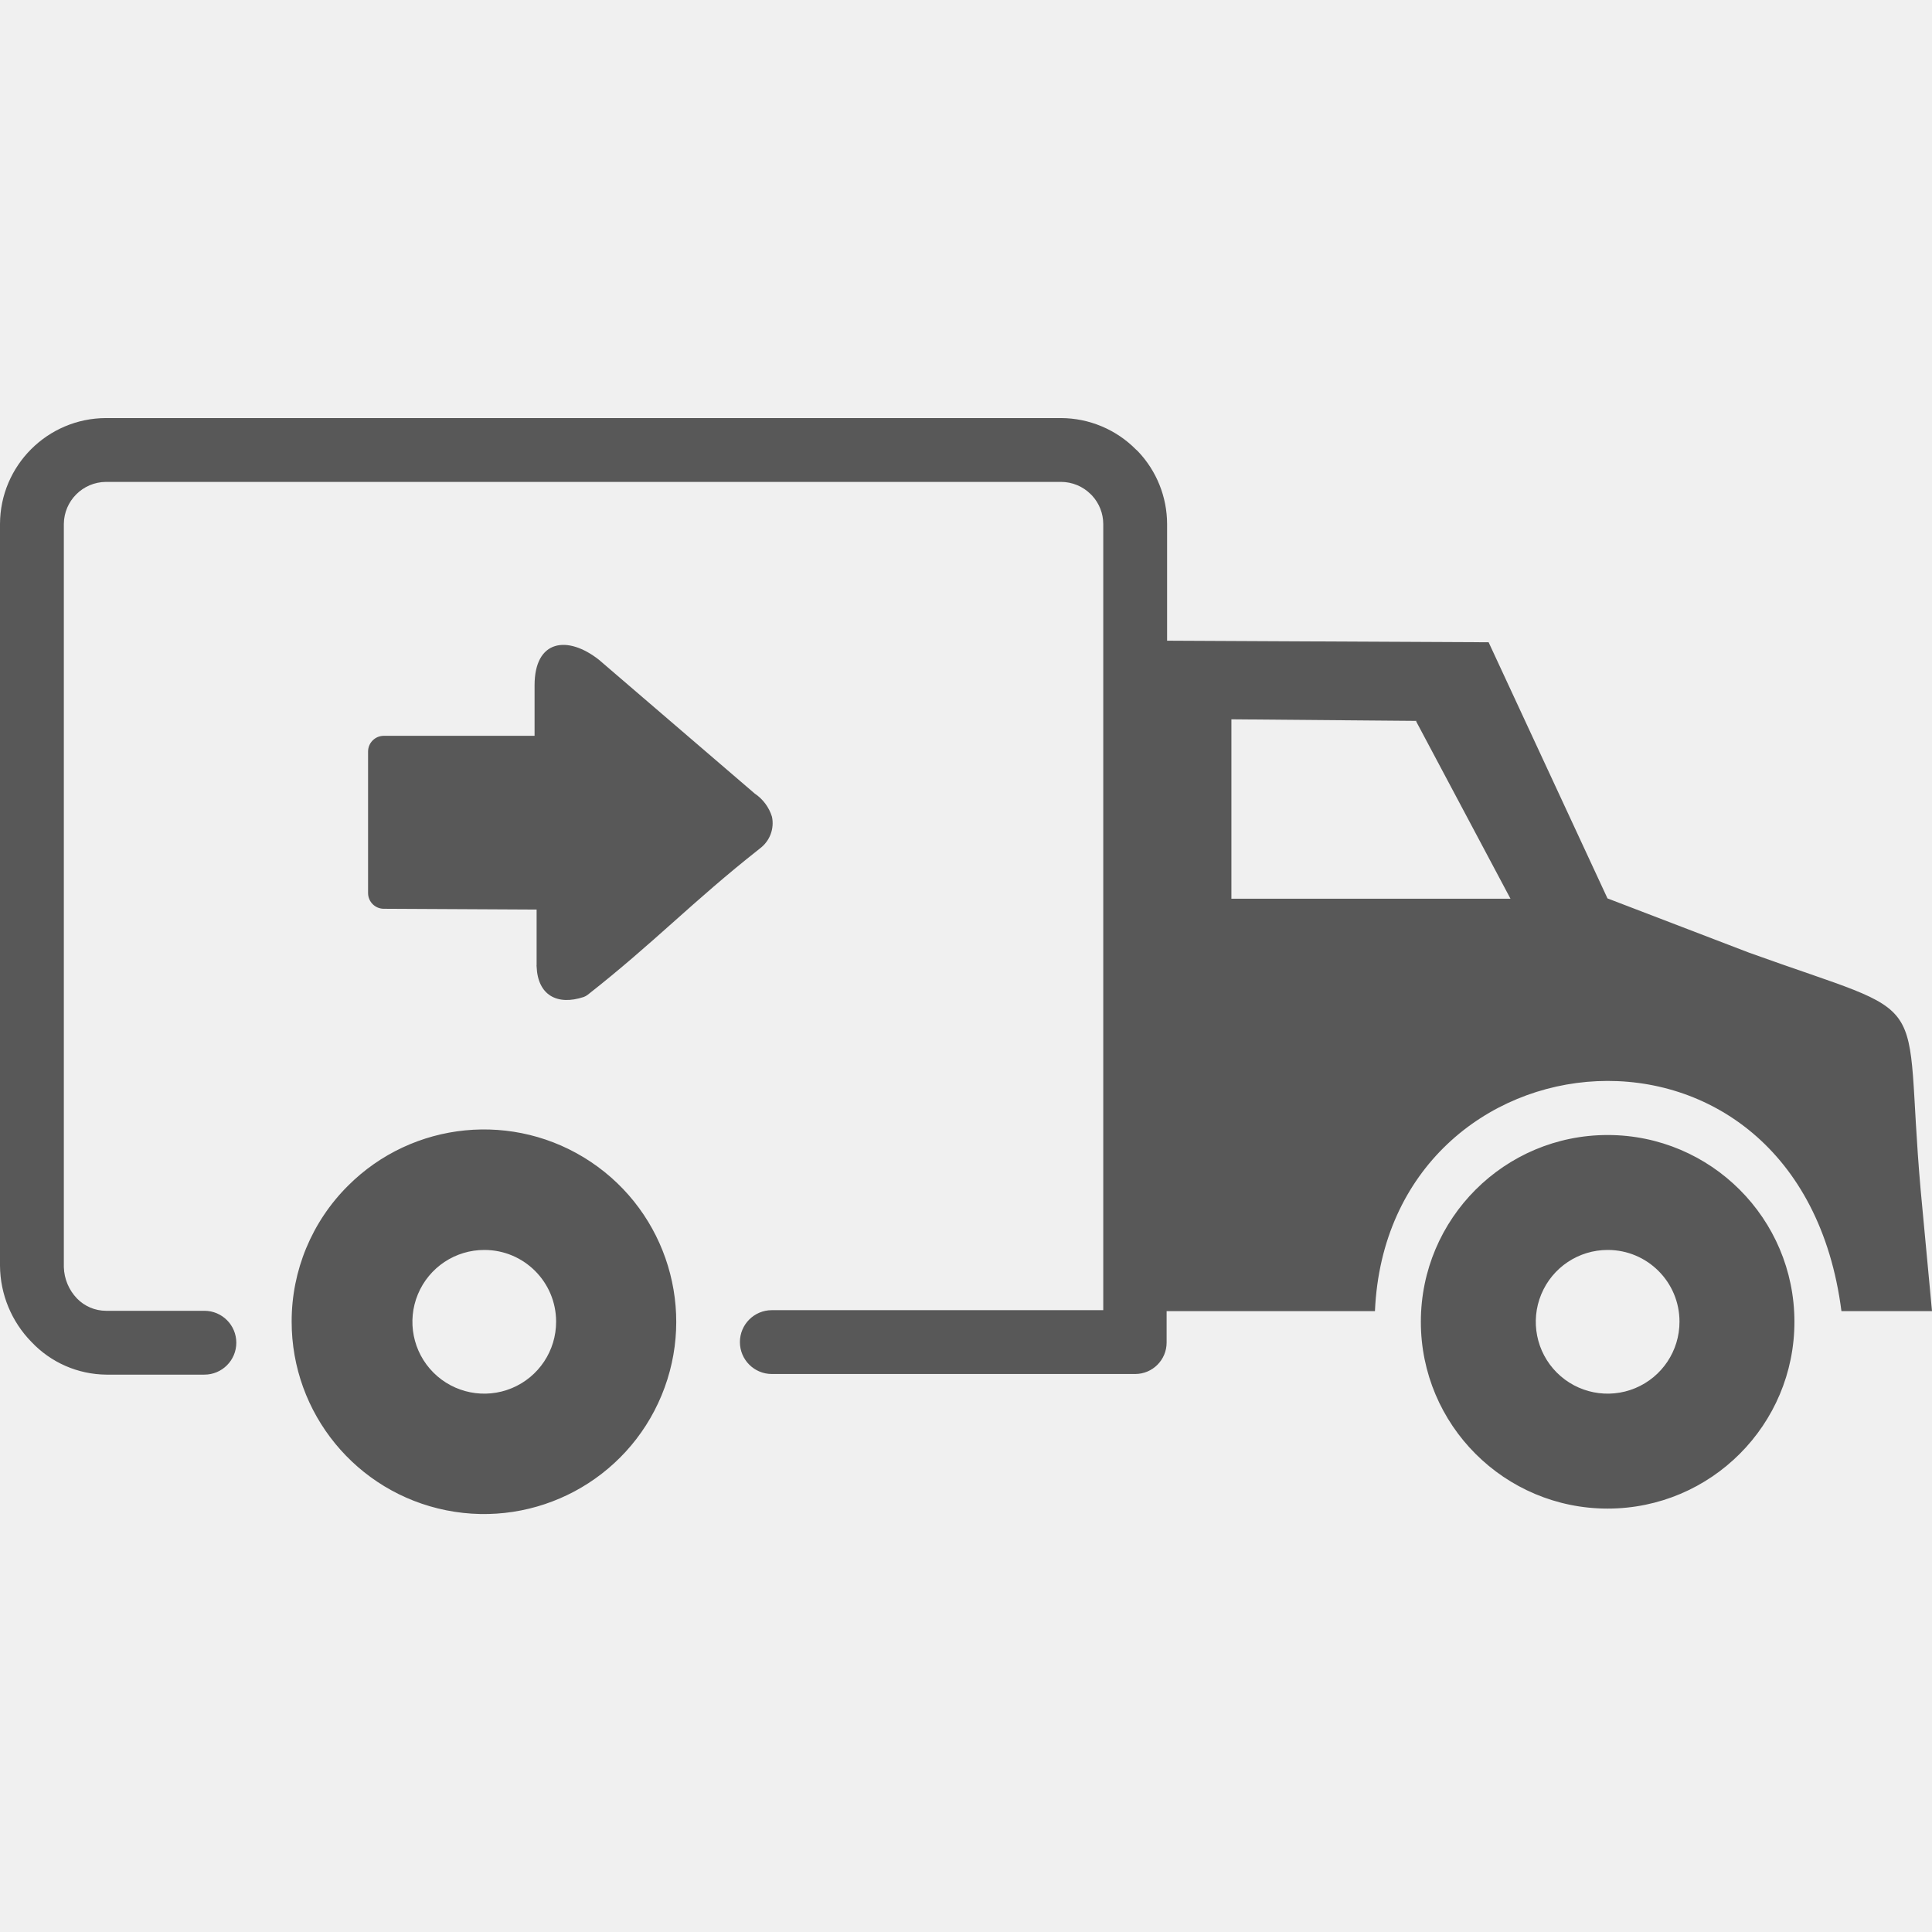
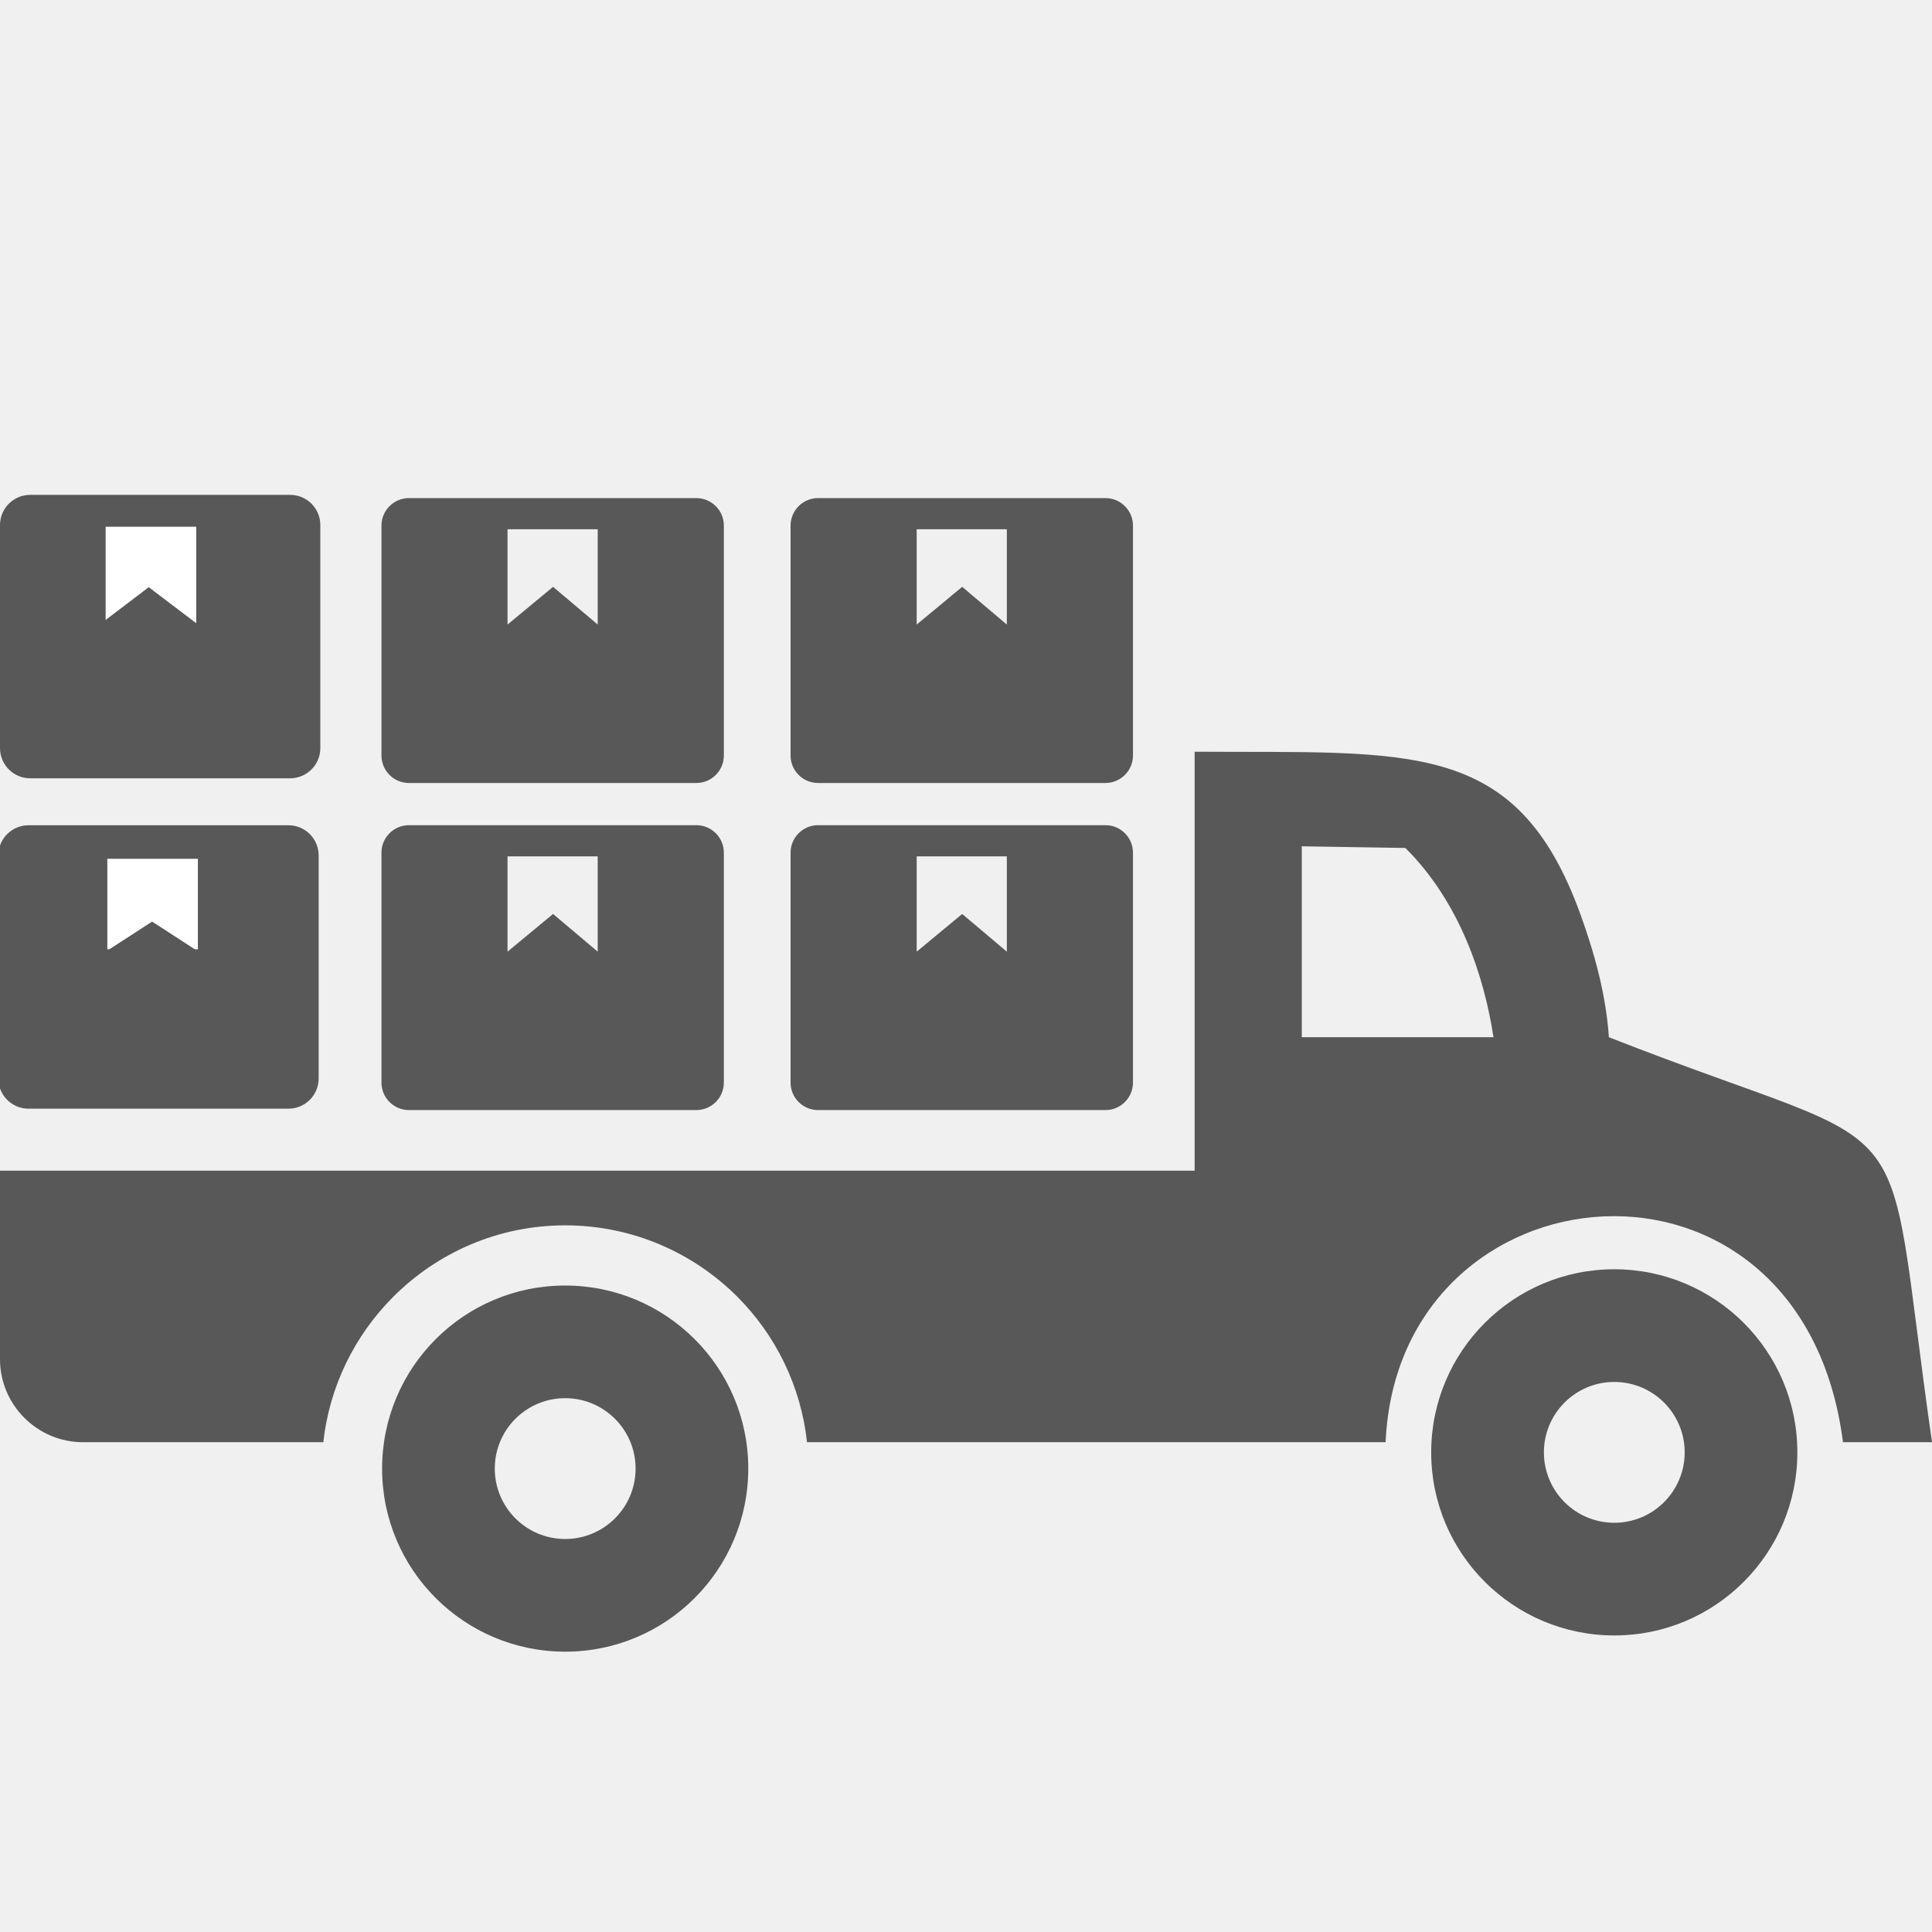
- <svg xmlns="http://www.w3.org/2000/svg" id="Layer_1" data-name="Layer 1" width="42px" height="42px" fill="#585858" viewBox="0 0 122.88 69.7">
-   <defs>
-     <style>.cls-1{fill-rule:evenodd;}</style>
-   </defs>
-   <path class="cls-1" d="M102.26,45.6a11.88,11.88,0,1,0,11.87,11.87A11.88,11.88,0,0,0,102.26,45.6ZM34.13,31.26v3.52a.31.31,0,0,0,0,.1c.07,1.83,1.31,2.5,3,1.94a1,1,0,0,0,.25-.14c4.22-3.31,6.69-5.95,10.91-9.27l.06-.05a2,2,0,0,0,.75-2A2.76,2.76,0,0,0,48,23.88l-9.91-8.51C36.09,13.8,34,14.09,34,17c0,1.3,0,1.92,0,3.21H24.41a1,1,0,0,0-1,1v9a1,1,0,0,0,1,1Zm-12,17.57a12.23,12.23,0,1,1-3.58,8.64,12.16,12.16,0,0,1,3.58-8.64ZM94.68,14.26l-20.45-.1V6.74a6.72,6.72,0,0,0-1.86-4.63L72.25,2a6.74,6.74,0,0,0-4.77-2H6.74A6.76,6.76,0,0,0,0,6.74V53.92a7,7,0,0,0,2,4.84,6.62,6.62,0,0,0,4.76,2.08H13a2,2,0,0,0,0-4.06H6.74A2.58,2.58,0,0,1,4.9,56a3,3,0,0,1-.84-2V6.74A2.7,2.7,0,0,1,6.74,4.06H67.48a2.68,2.68,0,0,1,1.9.79l.08.08a2.68,2.68,0,0,1,.71,1.81v50H49.09a2,2,0,0,0,0,4.06H72.2a2,2,0,0,0,2-2v-2H87.45c.8-18.24,27-20.76,29.67,0h5.76l-.72-7.69C121,36,123.37,38.38,111.24,34l-9-3.45L94.68,14.26Zm-4.59,5-11.77-.1V30.57H96.07l-6-11.28ZM30.81,52.91a4.57,4.57,0,1,0,4.56,4.56,4.56,4.56,0,0,0-4.56-4.56Zm71.45,0a4.57,4.57,0,1,0,4.56,4.56,4.56,4.56,0,0,0-4.56-4.56Z" />
+ <svg xmlns="http://www.w3.org/2000/svg" width="42" height="42" fill="#585858" viewBox="0 0 512 248" clip-rule="evenodd" fill-rule="evenodd" image-rendering="optimizeQuality" text-rendering="geometricPrecision" shape-rendering="geometricPrecision">
+   <g>
+     <path id="svg_1" d="m427.81,204.37c-26.88,0 -48.53,21.8 -48.53,48.52c0,26.87 21.8,48.52 48.53,48.52c26.86,0 48.51,-21.8 48.51,-48.52c0,-26.87 -21.8,-48.52 -48.51,-48.52zm-319.45,-204.37l76.19,0c4,0 7.28,3.27 7.28,7.28l0,60.95c0,4 -3.28,7.27 -7.28,7.27l-76.19,0c-4,0 -7.27,-3.27 -7.27,-7.27l0,-60.95c0,-4.01 3.27,-7.28 7.27,-7.28zm108.42,86.68l76.19,0c4,0 7.28,3.27 7.28,7.28l0,60.95c0,4 -3.28,7.27 -7.28,7.27l-76.19,0c-4,0 -7.27,-3.27 -7.27,-7.27l0,-60.95c0,-4.01 3.27,-7.28 7.27,-7.28zm26.15,8.27l23.89,0l0,25.25l-11.83,-9.99l-12.06,9.99l0,-25.25zm-26.15,-94.95l76.19,0c4,0 7.28,3.27 7.28,7.28l0,60.95c0,4 -3.28,7.27 -7.28,7.27l-76.19,0c-4,0 -7.27,-3.27 -7.27,-7.27l0,-60.95c0,-4.01 3.27,-7.28 7.27,-7.28zm26.15,8.26l23.89,0l0,25.25l-11.83,-9.99l-12.06,9.99l0,-25.25zm-134.57,78.42l76.19,0c4,0 7.28,3.27 7.28,7.28l0,60.95c0,4 -3.28,7.27 -7.28,7.27l-76.19,0c-4,0 -7.27,-3.27 -7.27,-7.27l0,-60.95c0,-4.01 3.27,-7.28 7.27,-7.28zm26.14,8.27l23.9,0l0,25.25l-11.83,-9.99l-12.07,9.99l0,-25.25zm0,-86.69l23.9,0l0,25.25l-11.83,-9.99l-12.07,9.99l0,-25.25zm15.28,200.42c-26.88,0 -48.52,21.8 -48.52,48.51c0,26.88 21.8,48.52 48.52,48.52c26.87,0 48.52,-21.79 48.52,-48.52c0,-26.86 -21.8,-48.51 -48.52,-48.51zm0,29.85c-10.3,0 -18.66,8.36 -18.66,18.66c0,10.31 8.36,18.66 18.66,18.66s18.66,-8.35 18.66,-18.66c0,-10.3 -8.36,-18.66 -18.66,-18.66zm166.81,-60.29l-316.59,0l0,49.98c0,12.08 9.89,21.98 21.99,21.98l63.7,0c1.62,-14.91 8.38,-28.35 18.48,-38.49l0.03,-0.04l0.07,-0.06c11.67,-11.65 27.76,-18.88 45.51,-18.88c17.77,0 33.91,7.22 45.59,18.89c10.1,10.11 16.87,23.56 18.49,38.58l153.34,0c3.28,-74.64 110.31,-84.94 121.21,0l23.59,0c-13.59,-94.56 0.02,-73.64 -85.63,-107.33c-0.73,-10.9 -3.65,-21.85 -7.56,-32.62c-16.94,-46.7 -45.03,-42.64 -102.22,-43.04l0,111.03zm55.84,-85.52l-27.44,-0.44l0,50.59l50.8,0c-2.53,-16.5 -9.09,-35.99 -23.36,-50.15zm55.38,141.51c-10.31,0 -18.66,8.36 -18.66,18.66s8.35,18.66 18.66,18.66c10.29,0 18.65,-8.36 18.65,-18.66s-8.36,-18.66 -18.65,-18.66z" />
+     <rect stroke-opacity="0" stroke="#585858" rx="8" id="svg_6" height="75.111" width="84.889" y="-0.855" x="0" />
+     <rect stroke="null" rx="8" id="svg_7" height="75.111" width="84.889" y="86.701" x="-0.444" />
+     <rect id="svg_13" height="25.778" width="24" y="7.589" x="28" stroke="null" fill="white" />
+     <path id="svg_47" d="m26.981,33.351l10.889,-1.556l10.889,1.556l-10.889,1.556l-10.889,-1.556z" fill="none" />
+     <path id="svg_57" d="m27.423,33.349l12,-9.111l12,9.111l-12,9.111l-12,-9.111z" stroke="#585858" />
+     <rect id="svg_89" height="24" width="24" y="95.589" x="28.444" fill="#ffffff" />
+     <path id="svg_91" d="m28.307,120.009l12,-7.778l12,7.778l-12,7.778l-12,-7.778z" fill="#585858" />
+   </g>
</svg>
